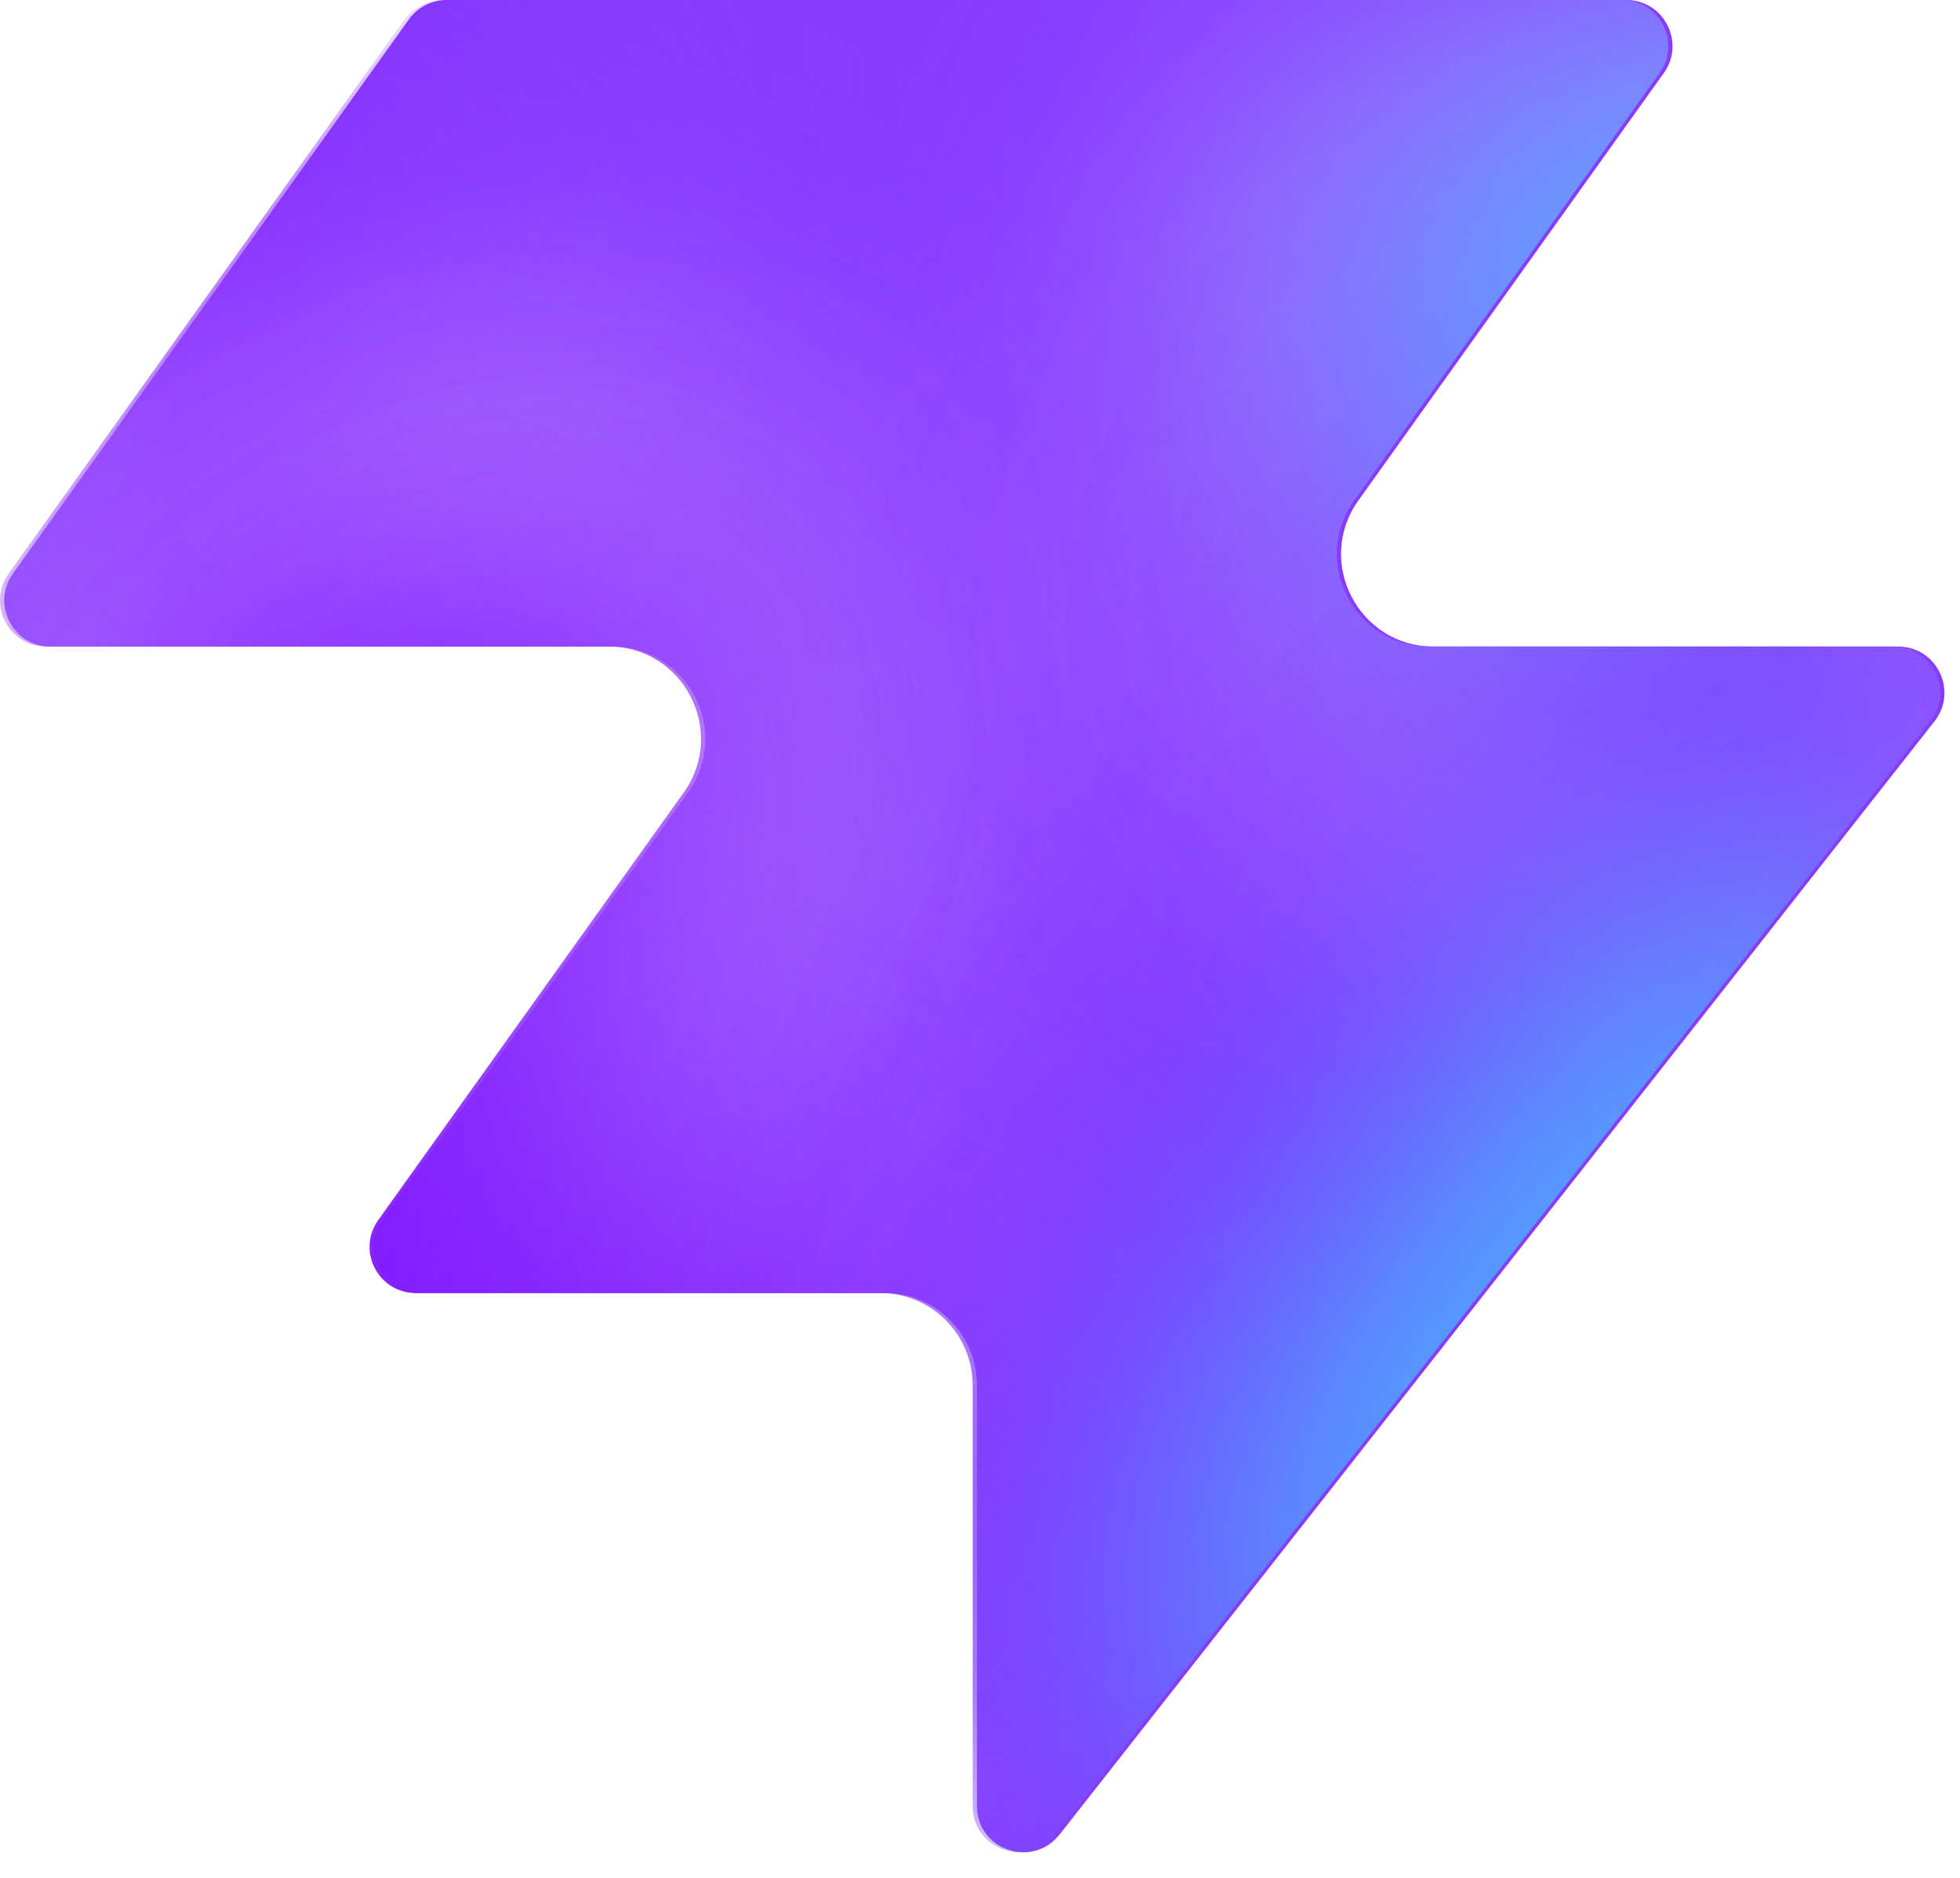
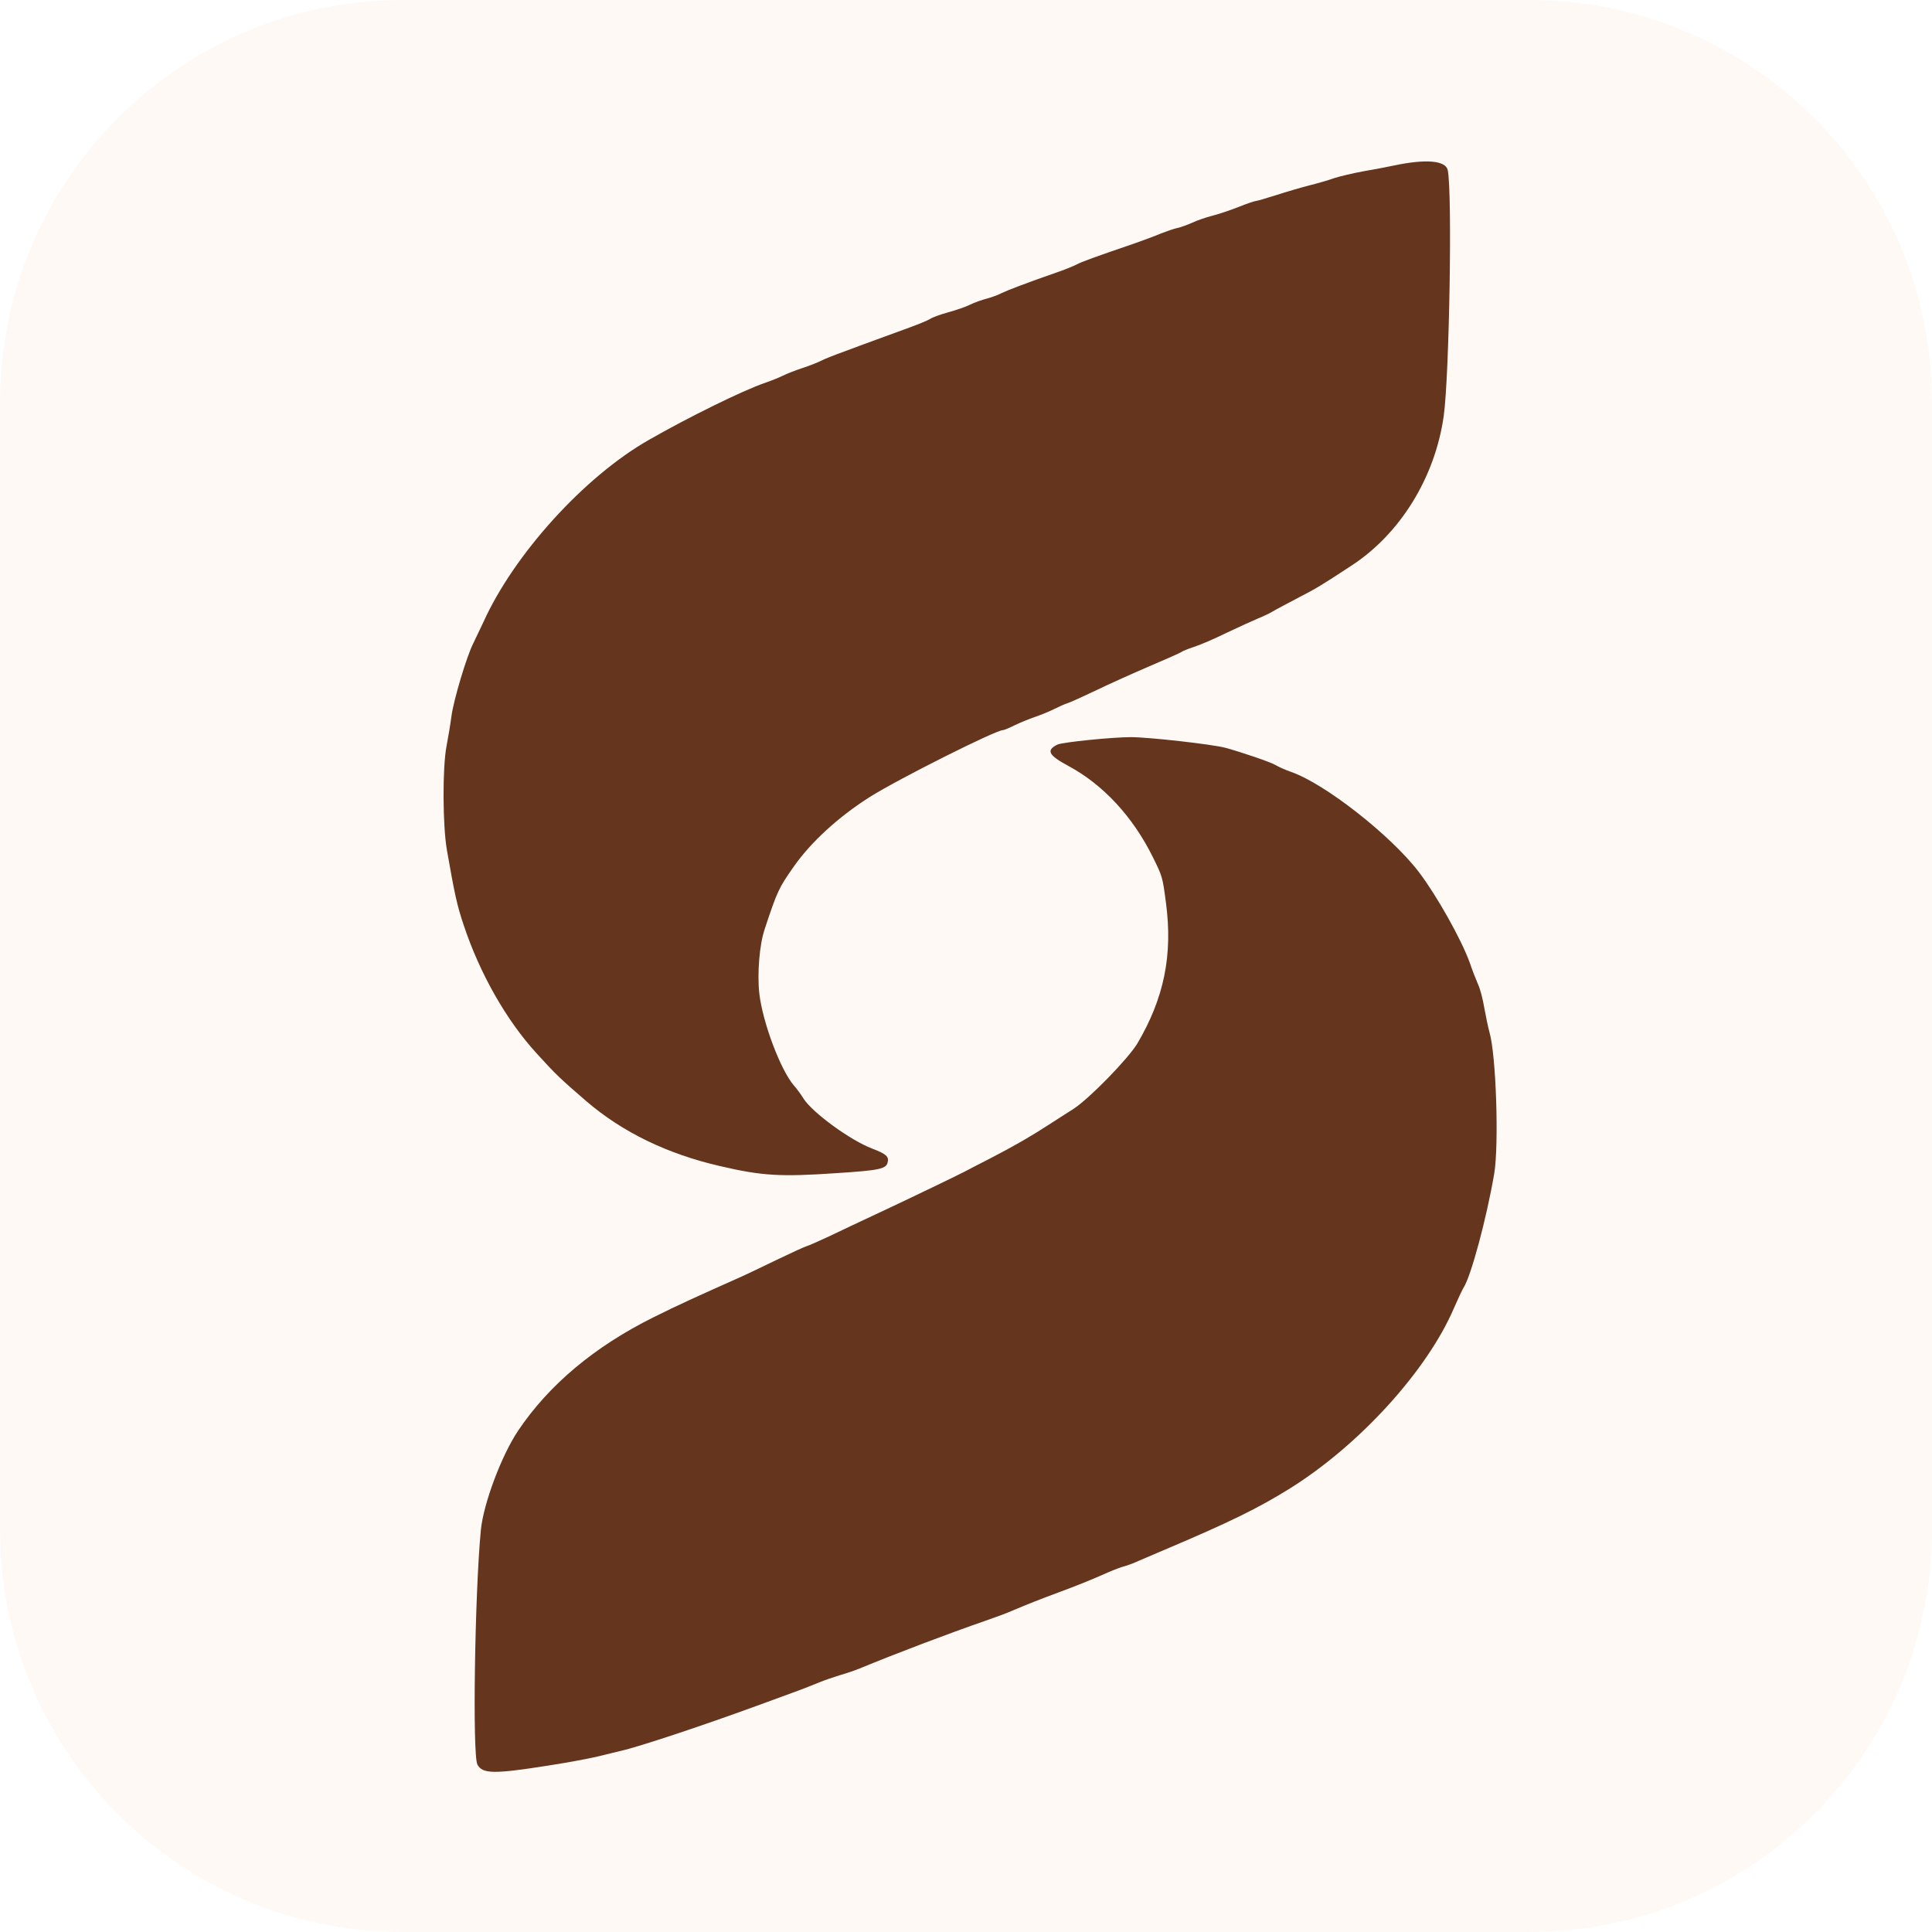
- <svg xmlns="http://www.w3.org/2000/svg" width="48" height="46" fill="none" viewBox="0 0 48 46">
-   <path fill="#863bff" d="M25.946 44.938c-.664.845-2.021.375-2.021-.698V33.937a2.26 2.26 0 0 0-2.262-2.262H10.287c-.92 0-1.456-1.04-.92-1.788l7.48-10.471c1.07-1.497 0-3.578-1.842-3.578H1.237c-.92 0-1.456-1.04-.92-1.788L10.013.474c.214-.297.556-.474.92-.474h28.894c.92 0 1.456 1.04.92 1.788l-7.48 10.471c-1.07 1.498 0 3.579 1.842 3.579h11.377c.943 0 1.473 1.088.89 1.83L25.947 44.94z" style="fill:#863bff;fill:color(display-p3 .525 .23 1);fill-opacity:1" />
-   <mask id="a" width="48" height="46" x="0" y="0" maskUnits="userSpaceOnUse" style="mask-type:alpha">
-     <path fill="#000" d="M25.842 44.938c-.664.844-2.021.375-2.021-.698V33.937a2.26 2.26 0 0 0-2.262-2.262H10.183c-.92 0-1.456-1.04-.92-1.788l7.48-10.471c1.07-1.498 0-3.579-1.842-3.579H1.133c-.92 0-1.456-1.04-.92-1.787L9.91.473c.214-.297.556-.474.92-.474h28.894c.92 0 1.456 1.04.92 1.788l-7.48 10.471c-1.07 1.498 0 3.578 1.842 3.578h11.377c.943 0 1.473 1.088.89 1.832L25.843 44.94z" style="fill:#000;fill-opacity:1" />
-   </mask>
-   <g mask="url(#a)">
-     <g filter="url(#b)">
-       <ellipse cx="5.508" cy="14.704" fill="#ede6ff" rx="5.508" ry="14.704" style="fill:#ede6ff;fill:color(display-p3 .927 .903 1);fill-opacity:1" transform="matrix(.00324 1 1 -.00324 -4.47 31.516)" />
-     </g>
-     <g filter="url(#c)">
-       <ellipse cx="10.399" cy="29.851" fill="#ede6ff" rx="10.399" ry="29.851" style="fill:#ede6ff;fill:color(display-p3 .927 .903 1);fill-opacity:1" transform="matrix(.00324 1 1 -.00324 -39.328 7.883)" />
-     </g>
-     <g filter="url(#d)">
-       <ellipse cx="5.508" cy="30.487" fill="#7e14ff" rx="5.508" ry="30.487" style="fill:#7e14ff;fill:color(display-p3 .492 .077 1);fill-opacity:1" transform="rotate(89.814 -25.913 -14.639)scale(1 -1)" />
-     </g>
-     <g filter="url(#e)">
-       <ellipse cx="5.508" cy="30.599" fill="#7e14ff" rx="5.508" ry="30.599" style="fill:#7e14ff;fill:color(display-p3 .492 .077 1);fill-opacity:1" transform="rotate(89.814 -32.644 -3.334)scale(1 -1)" />
-     </g>
-     <g filter="url(#f)">
-       <ellipse cx="5.508" cy="30.599" fill="#7e14ff" rx="5.508" ry="30.599" style="fill:#7e14ff;fill:color(display-p3 .492 .077 1);fill-opacity:1" transform="matrix(.00324 1 1 -.00324 -34.34 30.47)" />
-     </g>
-     <g filter="url(#g)">
-       <ellipse cx="14.072" cy="22.078" fill="#ede6ff" rx="14.072" ry="22.078" style="fill:#ede6ff;fill:color(display-p3 .927 .903 1);fill-opacity:1" transform="rotate(93.35 24.506 48.493)scale(-1 1)" />
-     </g>
-     <g filter="url(#h)">
-       <ellipse cx="3.47" cy="21.501" fill="#7e14ff" rx="3.47" ry="21.501" style="fill:#7e14ff;fill:color(display-p3 .492 .077 1);fill-opacity:1" transform="rotate(89.009 28.708 47.59)scale(-1 1)" />
-     </g>
-     <g filter="url(#i)">
-       <ellipse cx="3.47" cy="21.501" fill="#7e14ff" rx="3.47" ry="21.501" style="fill:#7e14ff;fill:color(display-p3 .492 .077 1);fill-opacity:1" transform="rotate(89.009 28.708 47.59)scale(-1 1)" />
-     </g>
-     <g filter="url(#j)">
-       <ellipse cx=".387" cy="8.972" fill="#7e14ff" rx="4.407" ry="29.108" style="fill:#7e14ff;fill:color(display-p3 .492 .077 1);fill-opacity:1" transform="rotate(39.51 .387 8.972)" />
-     </g>
-     <g filter="url(#k)">
-       <ellipse cx="47.523" cy="-6.092" fill="#7e14ff" rx="4.407" ry="29.108" style="fill:#7e14ff;fill:color(display-p3 .492 .077 1);fill-opacity:1" transform="rotate(37.892 47.523 -6.092)" />
-     </g>
-     <g filter="url(#l)">
-       <ellipse cx="41.412" cy="6.333" fill="#47bfff" rx="5.971" ry="9.665" style="fill:#47bfff;fill:color(display-p3 .28 .748 1);fill-opacity:1" transform="rotate(37.892 41.412 6.333)" />
-     </g>
-     <g filter="url(#m)">
-       <ellipse cx="-1.879" cy="38.332" fill="#7e14ff" rx="4.407" ry="29.108" style="fill:#7e14ff;fill:color(display-p3 .492 .077 1);fill-opacity:1" transform="rotate(37.892 -1.88 38.332)" />
-     </g>
-     <g filter="url(#n)">
-       <ellipse cx="-1.879" cy="38.332" fill="#7e14ff" rx="4.407" ry="29.108" style="fill:#7e14ff;fill:color(display-p3 .492 .077 1);fill-opacity:1" transform="rotate(37.892 -1.88 38.332)" />
-     </g>
-     <g filter="url(#o)">
-       <ellipse cx="35.651" cy="29.907" fill="#7e14ff" rx="4.407" ry="29.108" style="fill:#7e14ff;fill:color(display-p3 .492 .077 1);fill-opacity:1" transform="rotate(37.892 35.651 29.907)" />
-     </g>
-     <g filter="url(#p)">
-       <ellipse cx="38.418" cy="32.4" fill="#47bfff" rx="5.971" ry="15.297" style="fill:#47bfff;fill:color(display-p3 .28 .748 1);fill-opacity:1" transform="rotate(37.892 38.418 32.4)" />
-     </g>
+ <svg xmlns="http://www.w3.org/2000/svg" width="48" height="48" viewBox="0 0 48 48" fill="none">
+   <rect width="48" height="48" rx="10" fill="#FFF9F6" />
+   <g transform="translate(11 .5)">
+     <path d="M2.616 43.366C3.066 43.297 3.602 43.197 3.805 43.15C4.009 43.102 4.29 43.033 4.432 42.998C4.874 42.899 6.461 42.371 7.784 41.887C8.009 41.805 8.406 41.658 8.67 41.563C8.934 41.468 9.241 41.346 9.362 41.295C9.479 41.247 9.704 41.169 9.859 41.122C10.015 41.078 10.24 41.001 10.357 40.953C11.325 40.555 12.523 40.101 13.492 39.764C13.717 39.686 14.002 39.582 14.119 39.53C14.482 39.375 14.876 39.219 15.287 39.068C15.732 38.903 16.112 38.752 16.519 38.57C16.675 38.501 16.86 38.432 16.93 38.415C16.999 38.397 17.168 38.337 17.297 38.276C17.427 38.22 17.708 38.099 17.924 38.008C19.546 37.321 20.264 36.97 21.059 36.473C22.78 35.396 24.463 33.545 25.124 31.997C25.22 31.777 25.328 31.548 25.362 31.491C25.548 31.206 25.933 29.77 26.123 28.663C26.244 27.937 26.171 25.71 26.006 25.148C25.972 25.026 25.916 24.754 25.877 24.542C25.842 24.326 25.773 24.062 25.721 23.954C25.674 23.846 25.578 23.604 25.514 23.413C25.302 22.83 24.692 21.744 24.251 21.165C23.55 20.248 21.907 18.964 21.077 18.678C20.943 18.631 20.774 18.557 20.696 18.51C20.575 18.436 19.853 18.19 19.438 18.077C19.105 17.991 17.548 17.814 17.094 17.814C16.636 17.814 15.395 17.939 15.269 18C14.984 18.142 15.049 18.263 15.546 18.531C16.407 18.994 17.146 19.79 17.643 20.797C17.877 21.269 17.885 21.29 17.968 21.93C18.14 23.232 17.92 24.3 17.258 25.424C17.029 25.805 16.056 26.804 15.663 27.055C15.529 27.141 15.261 27.31 15.07 27.435C14.612 27.733 14.205 27.967 13.613 28.274C13.345 28.412 13.064 28.555 12.995 28.594C12.843 28.676 11.611 29.269 11.049 29.532C10.171 29.943 10.037 30.008 9.6 30.216C9.349 30.332 9.098 30.445 9.038 30.462C8.977 30.48 8.64 30.635 8.281 30.808C7.922 30.981 7.546 31.163 7.438 31.21C6.292 31.721 5.855 31.919 5.237 32.227C3.775 32.953 2.638 33.904 1.872 35.046C1.457 35.664 1.012 36.858 0.947 37.511C0.796 39.076 0.735 43.106 0.861 43.34C0.986 43.574 1.271 43.578 2.616 43.366ZM9.79 28.646C10.845 28.577 11.014 28.542 11.053 28.382C11.092 28.235 11.018 28.17 10.668 28.036C10.123 27.829 9.185 27.141 8.964 26.795C8.904 26.696 8.796 26.549 8.726 26.471C8.394 26.086 7.952 24.914 7.866 24.192C7.81 23.699 7.866 22.972 8 22.579C8.311 21.64 8.35 21.558 8.718 21.035C9.142 20.425 9.842 19.785 10.616 19.297C11.325 18.851 13.738 17.64 13.916 17.64C13.946 17.64 14.08 17.584 14.218 17.515C14.352 17.45 14.573 17.36 14.703 17.316C14.832 17.273 15.049 17.186 15.178 17.122C15.308 17.057 15.464 16.988 15.524 16.97C15.585 16.953 15.896 16.81 16.216 16.659C16.536 16.503 17.142 16.231 17.557 16.053C17.972 15.876 18.335 15.716 18.357 15.695C18.378 15.677 18.517 15.621 18.66 15.573C18.802 15.53 19.174 15.37 19.481 15.219C19.792 15.072 20.143 14.912 20.259 14.864C20.376 14.817 20.536 14.743 20.605 14.7C20.675 14.657 20.96 14.505 21.232 14.363C21.725 14.108 21.808 14.056 22.569 13.558C23.788 12.767 24.653 11.362 24.869 9.835C25.008 8.841 25.085 4.287 24.969 3.729C24.921 3.487 24.428 3.444 23.632 3.612C23.464 3.647 23.113 3.716 22.854 3.759C22.595 3.807 22.27 3.885 22.14 3.928C22.011 3.976 21.738 4.054 21.535 4.105C21.332 4.157 20.96 4.265 20.705 4.348C20.45 4.43 20.221 4.495 20.195 4.495C20.169 4.495 19.978 4.559 19.771 4.642C19.563 4.724 19.269 4.823 19.113 4.862C18.958 4.901 18.733 4.979 18.616 5.035C18.5 5.087 18.331 5.148 18.249 5.165C18.166 5.182 17.98 5.247 17.838 5.303C17.695 5.364 17.392 5.476 17.168 5.554C16.195 5.887 15.87 6.004 15.745 6.073C15.667 6.112 15.477 6.19 15.317 6.246C14.473 6.54 14.037 6.709 13.885 6.782C13.795 6.83 13.626 6.89 13.509 6.921C13.392 6.951 13.211 7.016 13.103 7.068C12.995 7.124 12.752 7.206 12.562 7.258C12.372 7.31 12.169 7.383 12.112 7.422C12.052 7.461 11.818 7.556 11.594 7.638C11.364 7.721 11.001 7.855 10.789 7.932C10.577 8.01 10.21 8.144 9.981 8.231C9.751 8.313 9.488 8.417 9.397 8.464C9.306 8.512 9.098 8.59 8.93 8.646C8.761 8.702 8.549 8.784 8.454 8.832C8.359 8.879 8.156 8.962 8 9.014C7.451 9.204 6.119 9.857 5.116 10.432C3.516 11.344 1.769 13.273 1.008 14.96C0.925 15.137 0.813 15.37 0.761 15.478C0.597 15.794 0.268 16.897 0.216 17.295C0.19 17.498 0.134 17.826 0.095 18.03C-0.009 18.562 -0.004 20.006 0.104 20.624C0.298 21.731 0.355 21.995 0.523 22.492C0.921 23.69 1.587 24.862 2.344 25.684C2.815 26.203 2.928 26.306 3.568 26.86C4.467 27.63 5.578 28.17 6.897 28.473C7.939 28.715 8.385 28.741 9.79 28.646Z" fill-rule="evenodd" clip-rule="evenodd" fill="#65361D" />
  </g>
-   <defs>
-     <filter id="b" width="60.045" height="41.654" x="-19.77" y="16.149" color-interpolation-filters="sRGB" filterUnits="userSpaceOnUse">
-       <feFlood flood-opacity="0" result="BackgroundImageFix" />
-       <feBlend in="SourceGraphic" in2="BackgroundImageFix" result="shape" />
-       <feGaussianBlur result="effect1_foregroundBlur_2002_17158" stdDeviation="7.659" />
-     </filter>
-     <filter id="c" width="90.34" height="51.437" x="-54.613" y="-7.533" color-interpolation-filters="sRGB" filterUnits="userSpaceOnUse">
-       <feFlood flood-opacity="0" result="BackgroundImageFix" />
-       <feBlend in="SourceGraphic" in2="BackgroundImageFix" result="shape" />
-       <feGaussianBlur result="effect1_foregroundBlur_2002_17158" stdDeviation="7.659" />
-     </filter>
-     <filter id="d" width="79.355" height="29.4" x="-49.64" y="2.03" color-interpolation-filters="sRGB" filterUnits="userSpaceOnUse">
-       <feFlood flood-opacity="0" result="BackgroundImageFix" />
-       <feBlend in="SourceGraphic" in2="BackgroundImageFix" result="shape" />
-       <feGaussianBlur result="effect1_foregroundBlur_2002_17158" stdDeviation="4.596" />
-     </filter>
-     <filter id="e" width="79.579" height="29.4" x="-45.045" y="20.029" color-interpolation-filters="sRGB" filterUnits="userSpaceOnUse">
-       <feFlood flood-opacity="0" result="BackgroundImageFix" />
-       <feBlend in="SourceGraphic" in2="BackgroundImageFix" result="shape" />
-       <feGaussianBlur result="effect1_foregroundBlur_2002_17158" stdDeviation="4.596" />
-     </filter>
-     <filter id="f" width="79.579" height="29.4" x="-43.513" y="21.178" color-interpolation-filters="sRGB" filterUnits="userSpaceOnUse">
-       <feFlood flood-opacity="0" result="BackgroundImageFix" />
-       <feBlend in="SourceGraphic" in2="BackgroundImageFix" result="shape" />
-       <feGaussianBlur result="effect1_foregroundBlur_2002_17158" stdDeviation="4.596" />
-     </filter>
-     <filter id="g" width="74.749" height="58.852" x="15.756" y="-17.901" color-interpolation-filters="sRGB" filterUnits="userSpaceOnUse">
-       <feFlood flood-opacity="0" result="BackgroundImageFix" />
-       <feBlend in="SourceGraphic" in2="BackgroundImageFix" result="shape" />
-       <feGaussianBlur result="effect1_foregroundBlur_2002_17158" stdDeviation="7.659" />
-     </filter>
-     <filter id="h" width="61.377" height="25.362" x="23.548" y="2.284" color-interpolation-filters="sRGB" filterUnits="userSpaceOnUse">
-       <feFlood flood-opacity="0" result="BackgroundImageFix" />
-       <feBlend in="SourceGraphic" in2="BackgroundImageFix" result="shape" />
-       <feGaussianBlur result="effect1_foregroundBlur_2002_17158" stdDeviation="4.596" />
-     </filter>
-     <filter id="i" width="61.377" height="25.362" x="23.548" y="2.284" color-interpolation-filters="sRGB" filterUnits="userSpaceOnUse">
-       <feFlood flood-opacity="0" result="BackgroundImageFix" />
-       <feBlend in="SourceGraphic" in2="BackgroundImageFix" result="shape" />
-       <feGaussianBlur result="effect1_foregroundBlur_2002_17158" stdDeviation="4.596" />
-     </filter>
-     <filter id="j" width="56.045" height="63.649" x="-27.636" y="-22.853" color-interpolation-filters="sRGB" filterUnits="userSpaceOnUse">
-       <feFlood flood-opacity="0" result="BackgroundImageFix" />
-       <feBlend in="SourceGraphic" in2="BackgroundImageFix" result="shape" />
-       <feGaussianBlur result="effect1_foregroundBlur_2002_17158" stdDeviation="4.596" />
-     </filter>
-     <filter id="k" width="54.814" height="64.646" x="20.116" y="-38.415" color-interpolation-filters="sRGB" filterUnits="userSpaceOnUse">
-       <feFlood flood-opacity="0" result="BackgroundImageFix" />
-       <feBlend in="SourceGraphic" in2="BackgroundImageFix" result="shape" />
-       <feGaussianBlur result="effect1_foregroundBlur_2002_17158" stdDeviation="4.596" />
-     </filter>
-     <filter id="l" width="33.541" height="35.313" x="24.641" y="-11.323" color-interpolation-filters="sRGB" filterUnits="userSpaceOnUse">
-       <feFlood flood-opacity="0" result="BackgroundImageFix" />
-       <feBlend in="SourceGraphic" in2="BackgroundImageFix" result="shape" />
-       <feGaussianBlur result="effect1_foregroundBlur_2002_17158" stdDeviation="4.596" />
-     </filter>
-     <filter id="m" width="54.814" height="64.646" x="-29.286" y="6.009" color-interpolation-filters="sRGB" filterUnits="userSpaceOnUse">
-       <feFlood flood-opacity="0" result="BackgroundImageFix" />
-       <feBlend in="SourceGraphic" in2="BackgroundImageFix" result="shape" />
-       <feGaussianBlur result="effect1_foregroundBlur_2002_17158" stdDeviation="4.596" />
-     </filter>
-     <filter id="n" width="54.814" height="64.646" x="-29.286" y="6.009" color-interpolation-filters="sRGB" filterUnits="userSpaceOnUse">
-       <feFlood flood-opacity="0" result="BackgroundImageFix" />
-       <feBlend in="SourceGraphic" in2="BackgroundImageFix" result="shape" />
-       <feGaussianBlur result="effect1_foregroundBlur_2002_17158" stdDeviation="4.596" />
-     </filter>
-     <filter id="o" width="54.814" height="64.646" x="8.244" y="-2.416" color-interpolation-filters="sRGB" filterUnits="userSpaceOnUse">
-       <feFlood flood-opacity="0" result="BackgroundImageFix" />
-       <feBlend in="SourceGraphic" in2="BackgroundImageFix" result="shape" />
-       <feGaussianBlur result="effect1_foregroundBlur_2002_17158" stdDeviation="4.596" />
-     </filter>
-     <filter id="p" width="39.409" height="43.623" x="18.713" y="10.588" color-interpolation-filters="sRGB" filterUnits="userSpaceOnUse">
-       <feFlood flood-opacity="0" result="BackgroundImageFix" />
-       <feBlend in="SourceGraphic" in2="BackgroundImageFix" result="shape" />
-       <feGaussianBlur result="effect1_foregroundBlur_2002_17158" stdDeviation="4.596" />
-     </filter>
-   </defs>
</svg>
